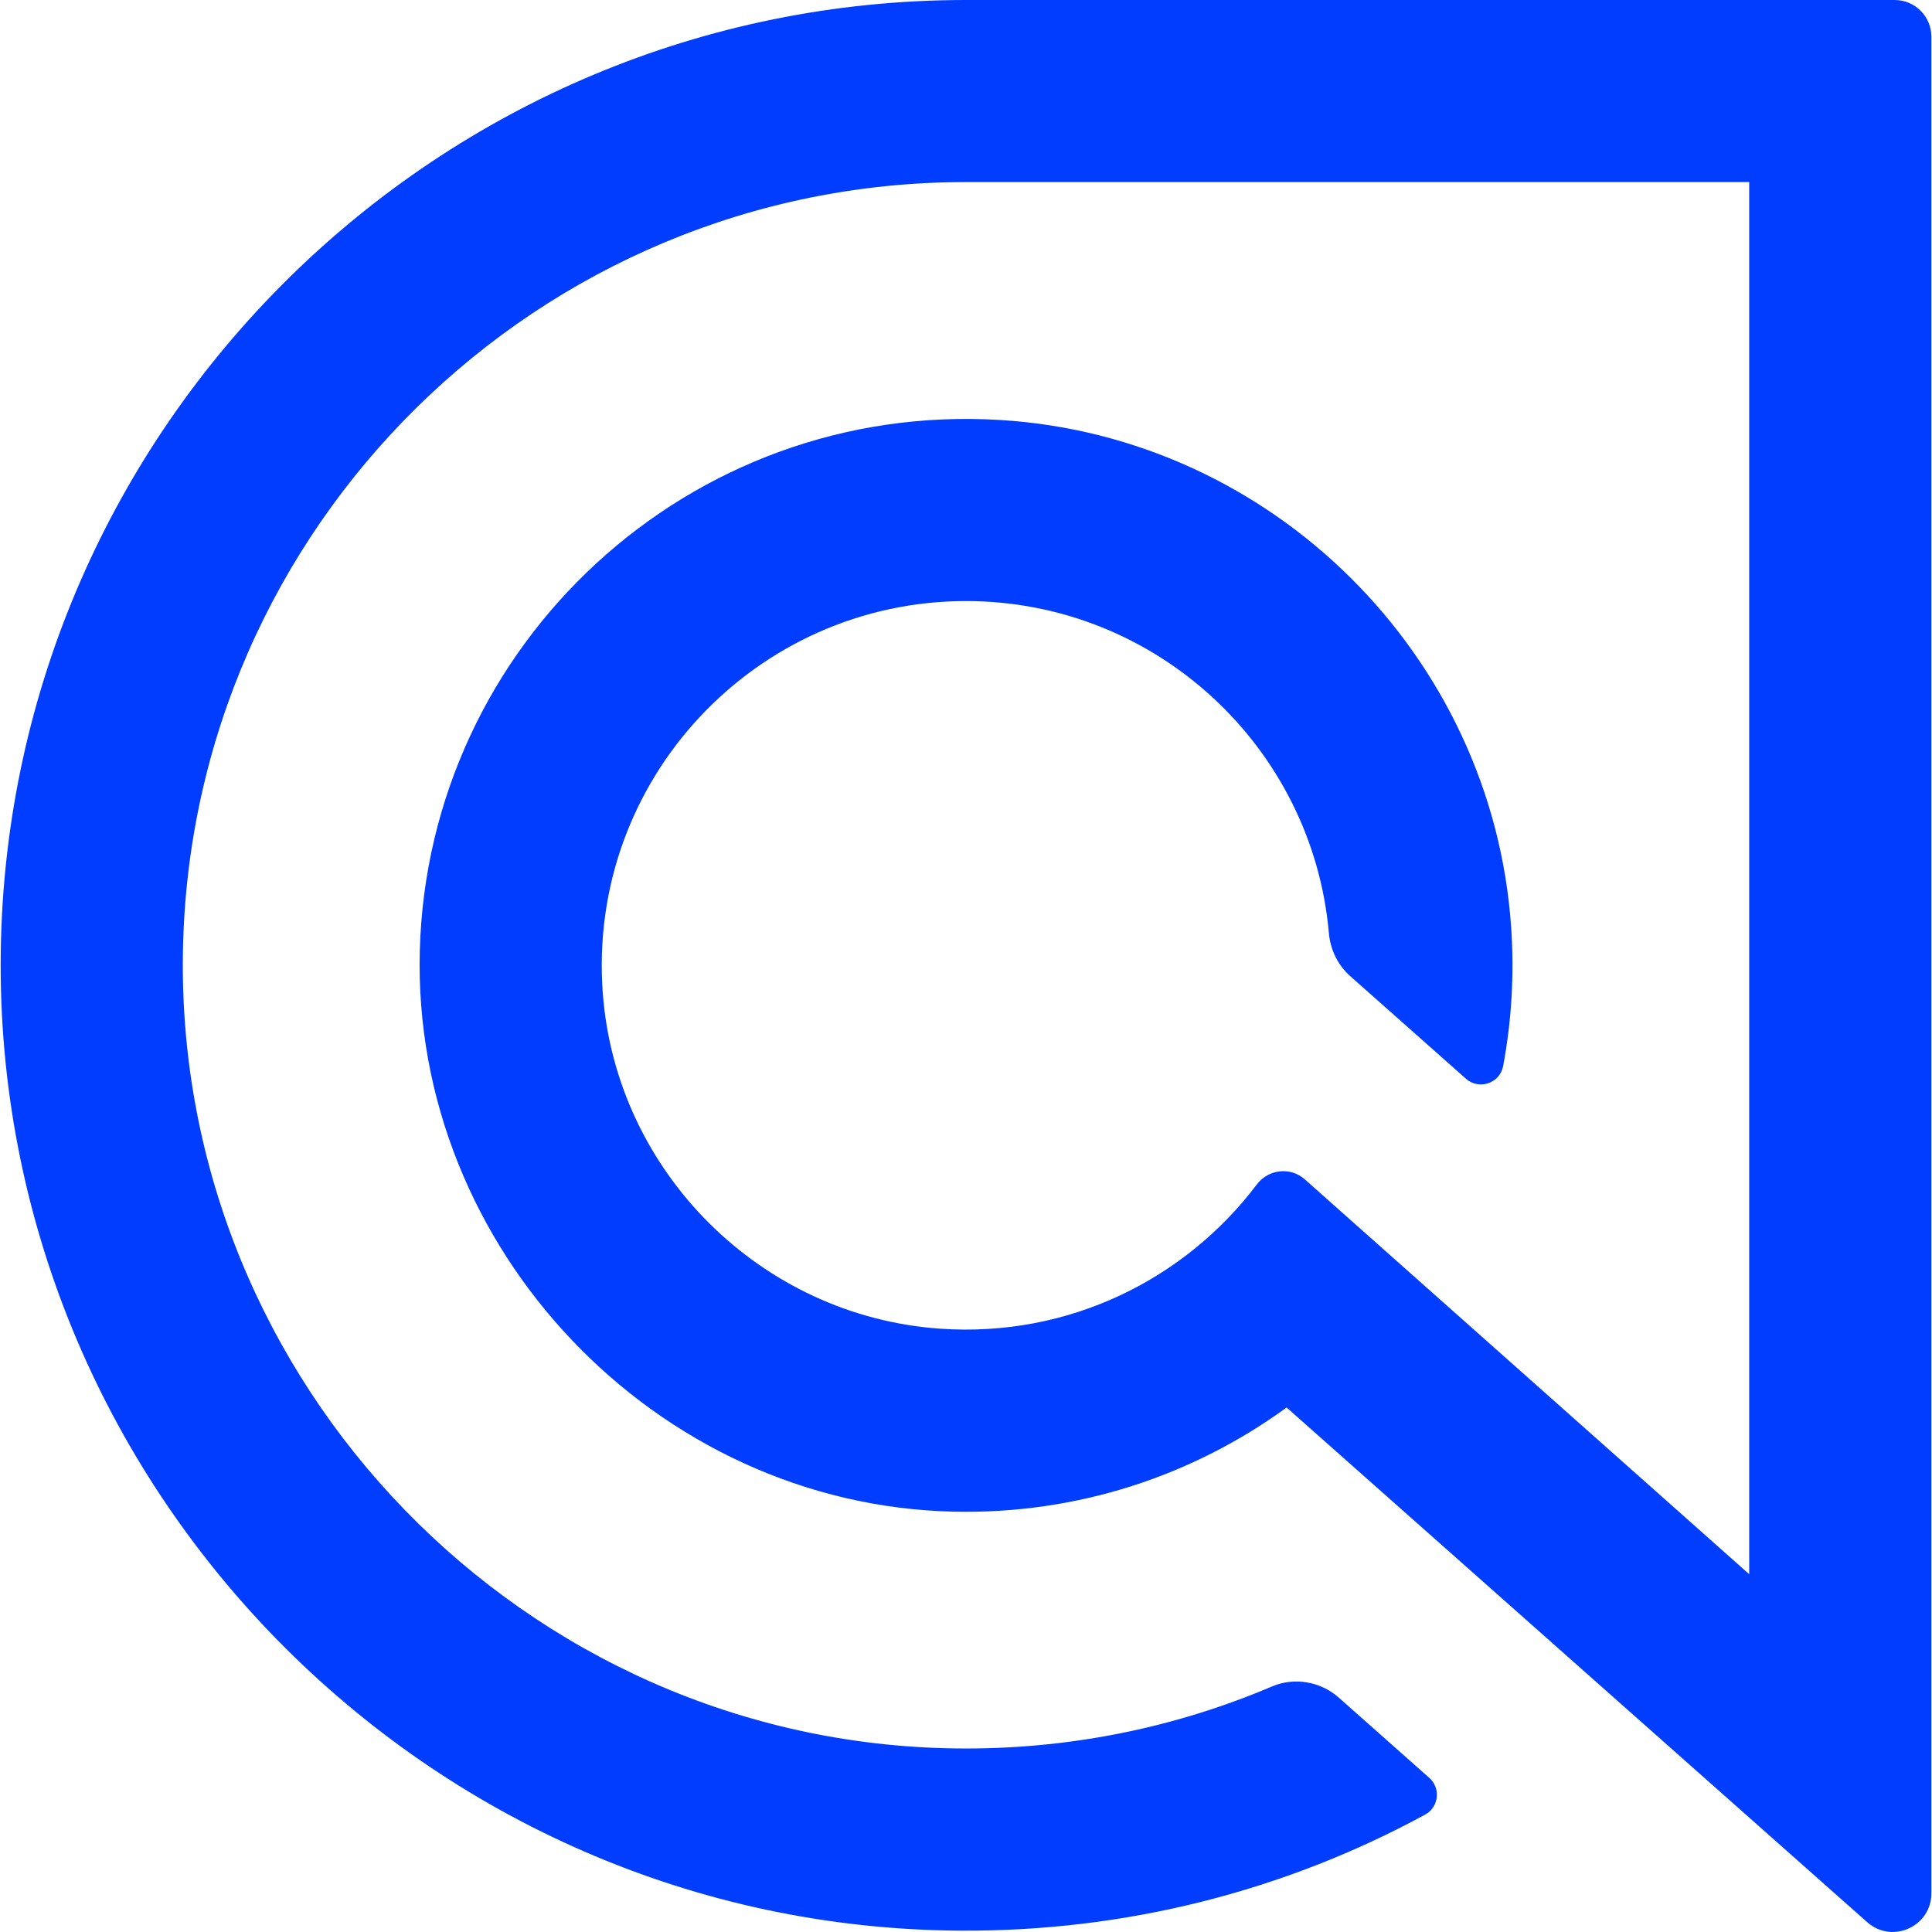
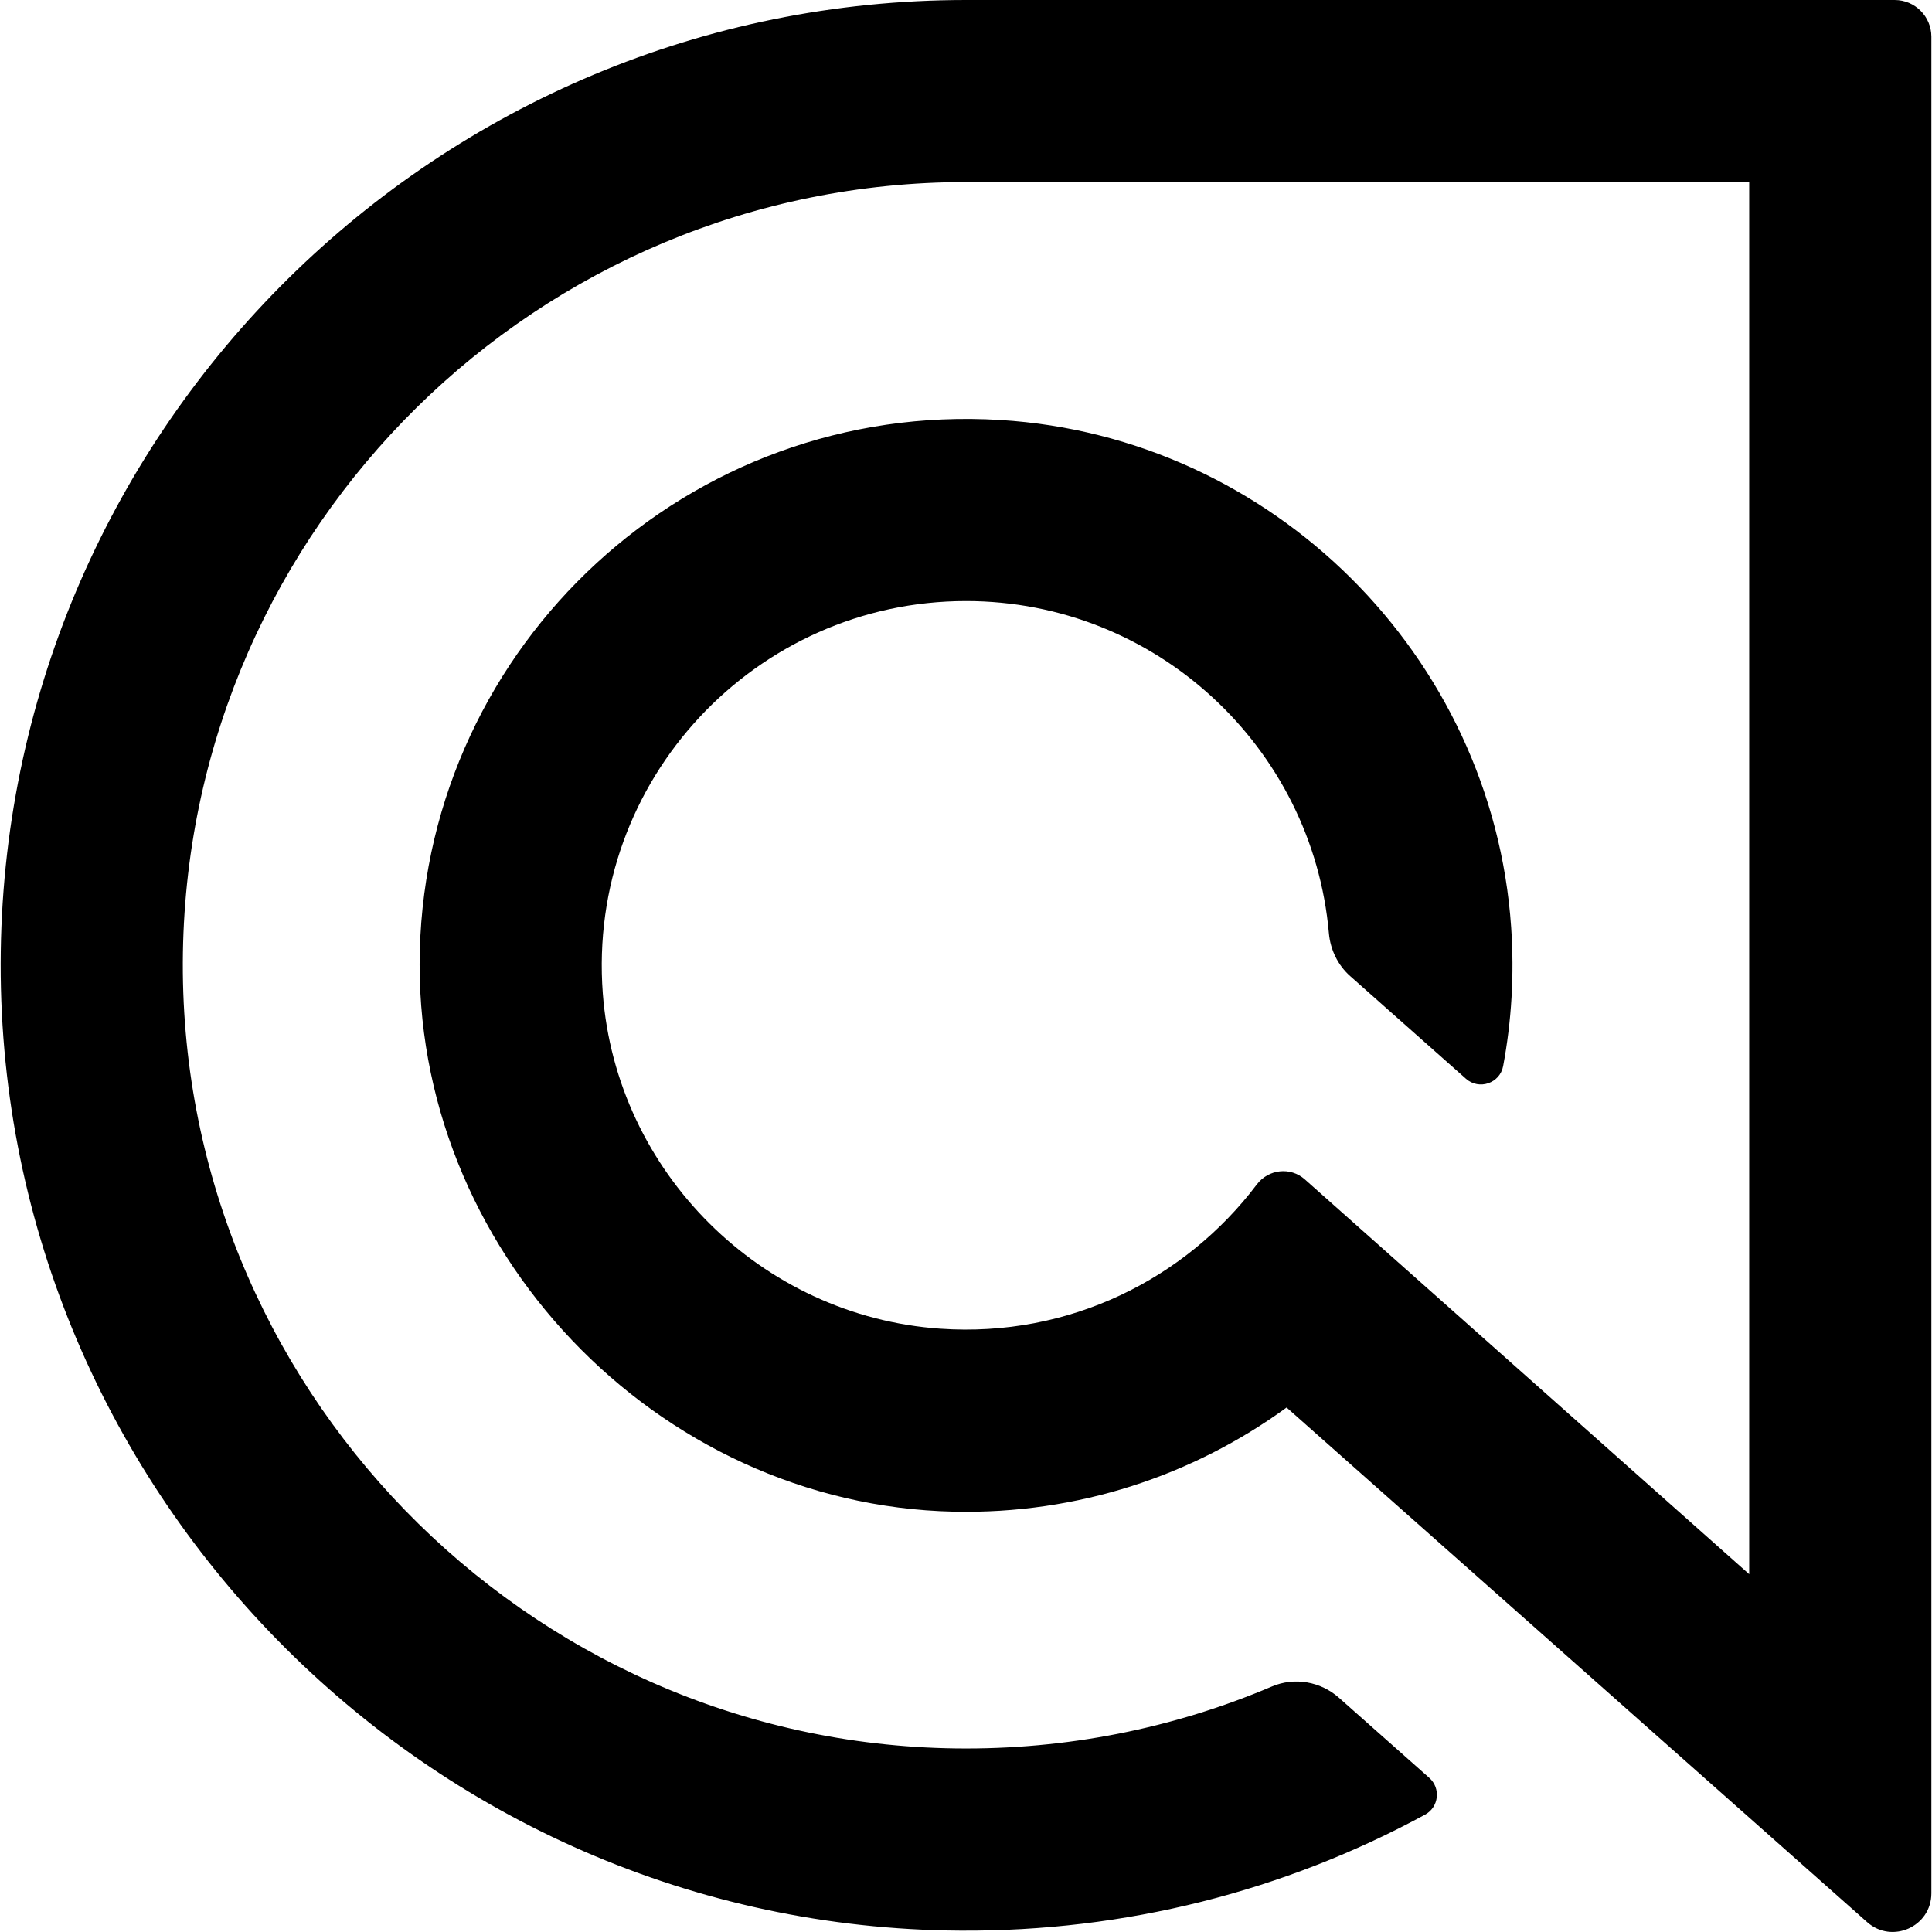
<svg xmlns="http://www.w3.org/2000/svg" id="Layer_1" width="24" height="24" viewBox="0 0 500 500.34">
-   <defs>
-     <style>.cls-1{fill:#003dff;}</style>
-   </defs>
+   <defs />
  <path class="cls-1" d="M250,0C113.38,0,2,110.16,.03,246.32c-2,138.29,110.19,252.87,248.49,253.67,42.71,.25,83.85-10.2,120.38-30.05,3.56-1.93,4.11-6.83,1.08-9.52l-23.39-20.74c-4.75-4.22-11.52-5.41-17.37-2.92-25.5,10.85-53.21,16.39-81.76,16.04-111.75-1.37-202.04-94.35-200.26-206.1,1.76-110.33,92.06-199.55,202.8-199.55h202.83V407.68l-115.08-102.25c-3.72-3.31-9.43-2.66-12.43,1.31-18.47,24.46-48.56,39.67-81.98,37.36-46.36-3.2-83.92-40.52-87.4-86.86-4.15-55.28,39.65-101.58,94.07-101.58,49.21,0,89.74,37.88,93.97,86.01,.38,4.28,2.31,8.28,5.53,11.13l29.97,26.57c3.4,3.01,8.8,1.17,9.63-3.3,2.16-11.55,2.92-23.6,2.07-35.95-4.83-70.39-61.84-127.01-132.26-131.35-80.73-4.98-148.23,58.18-150.37,137.35-2.09,77.15,61.12,143.66,138.28,145.36,32.21,.71,62.07-9.42,86.2-26.97l150.36,133.29c6.45,5.71,16.62,1.14,16.62-7.48V9.49C500,4.25,495.75,0,490.51,0H250Z" />
</svg>
